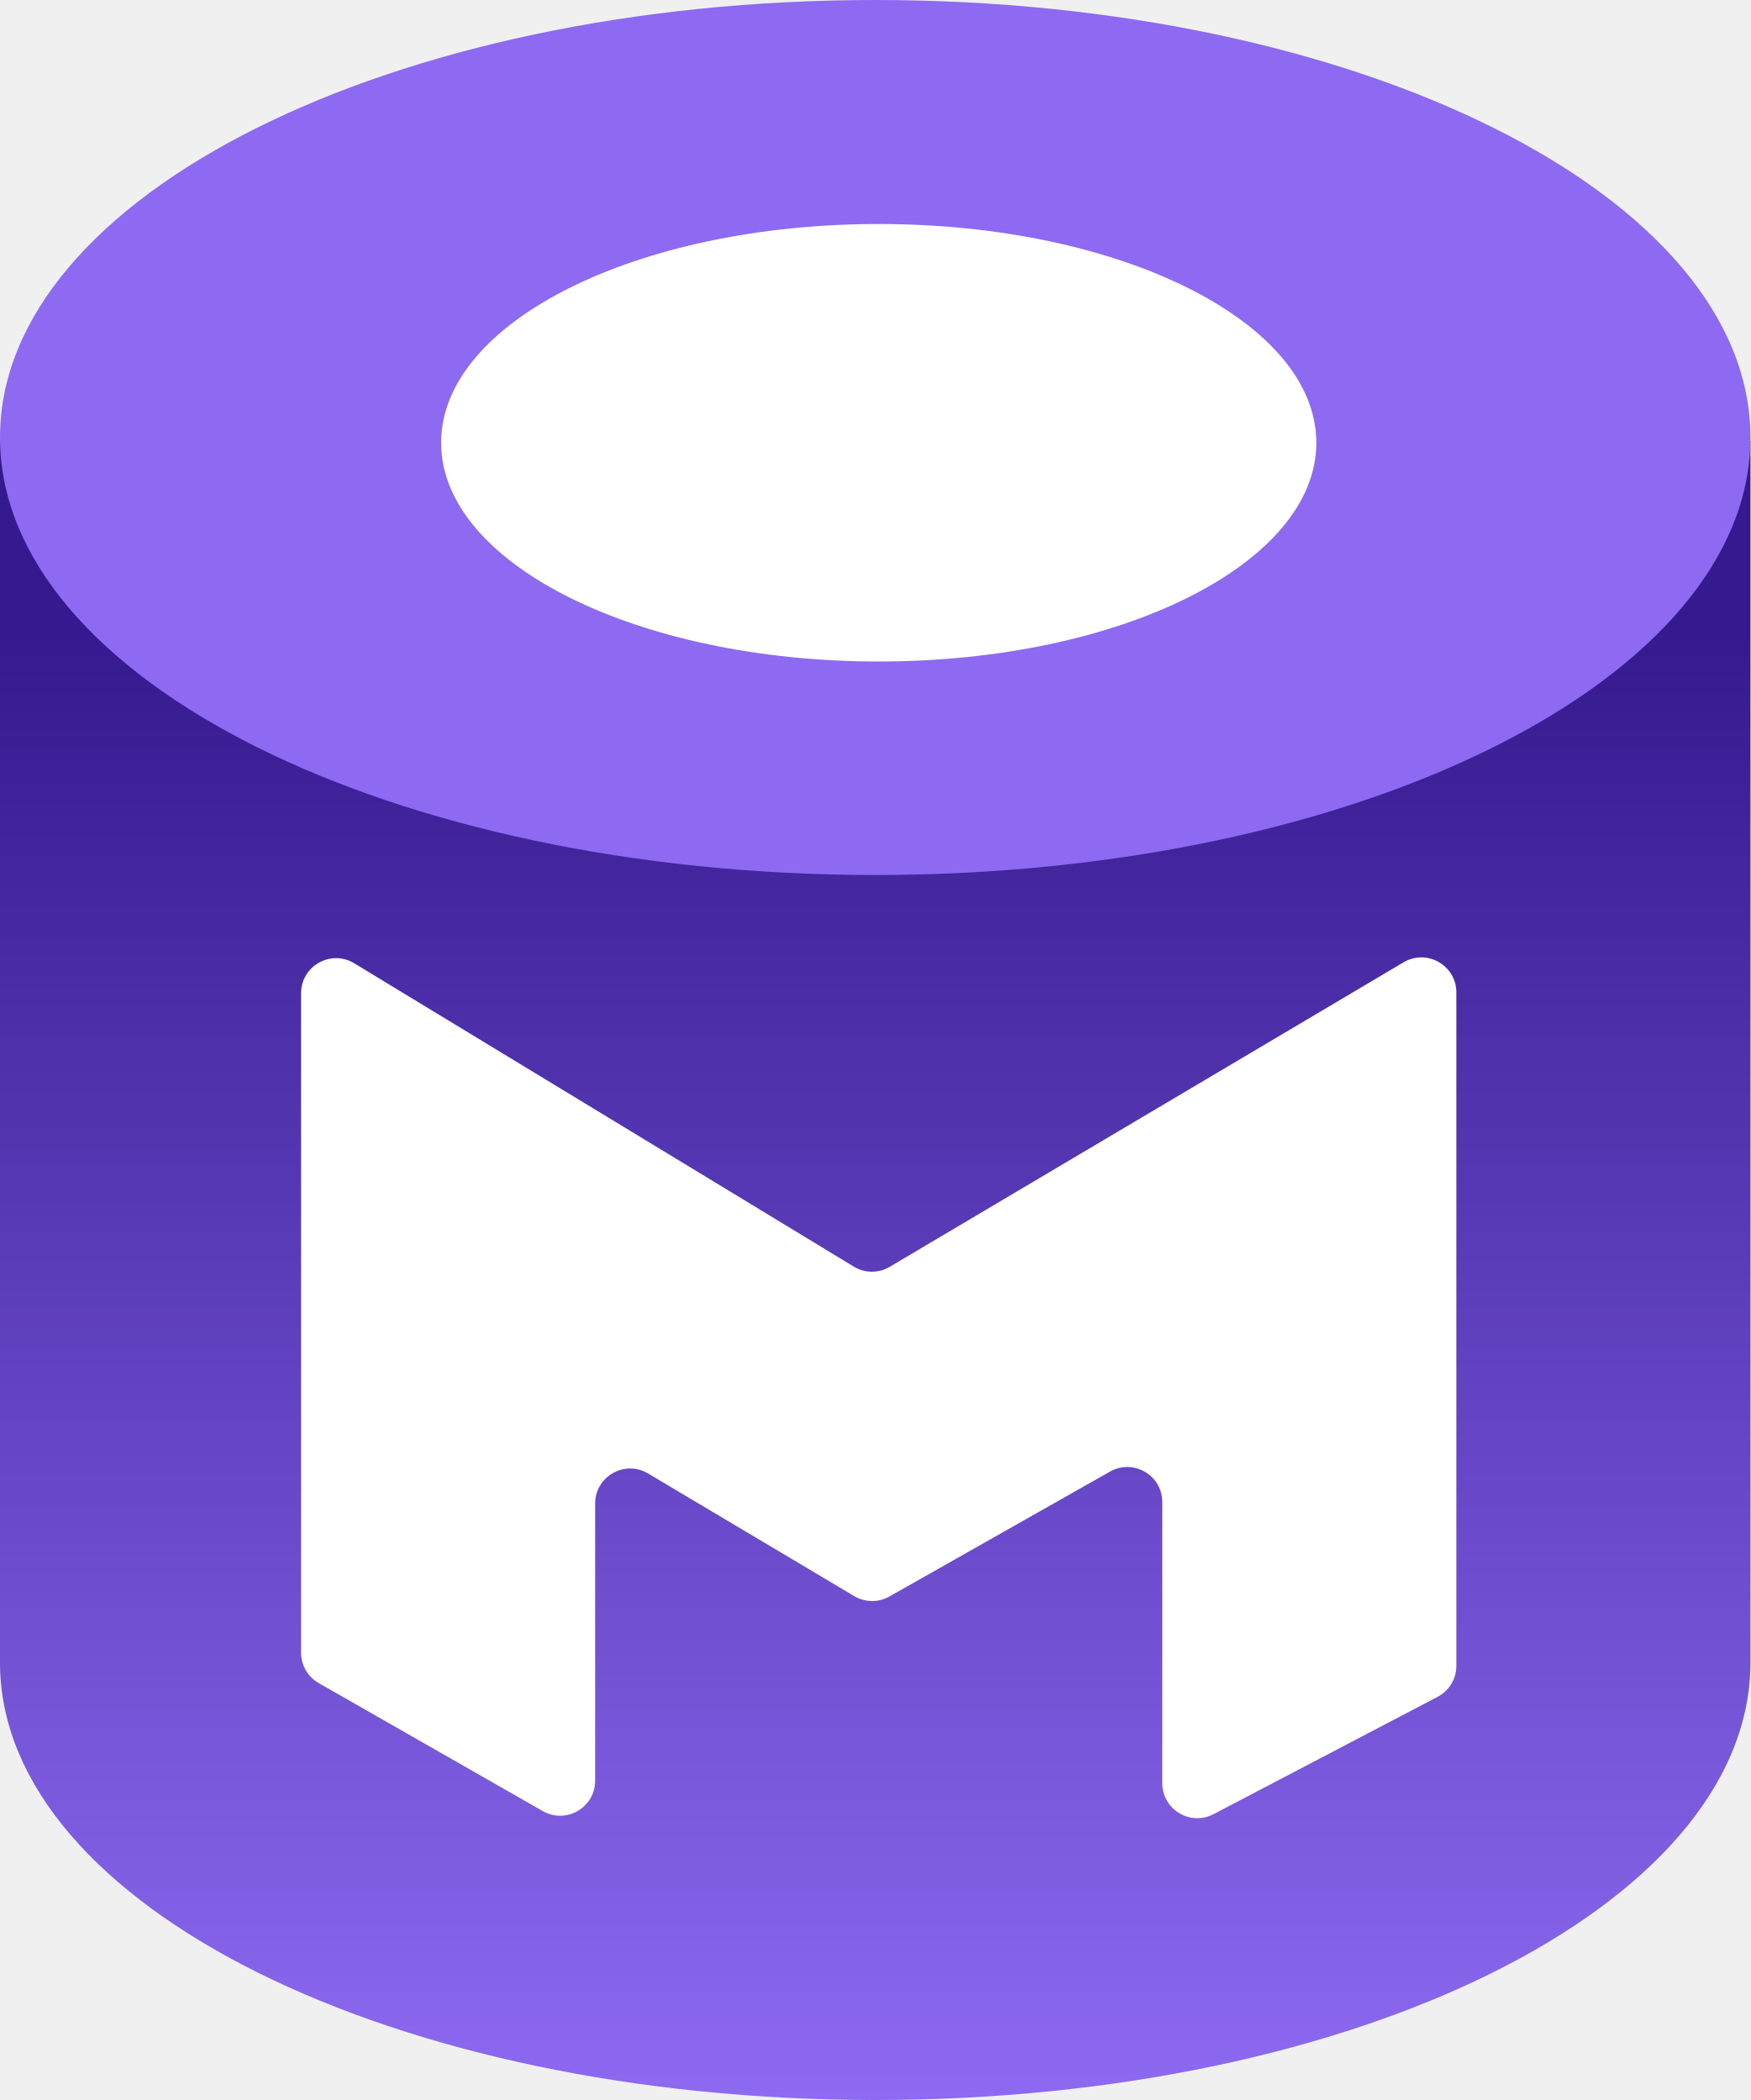
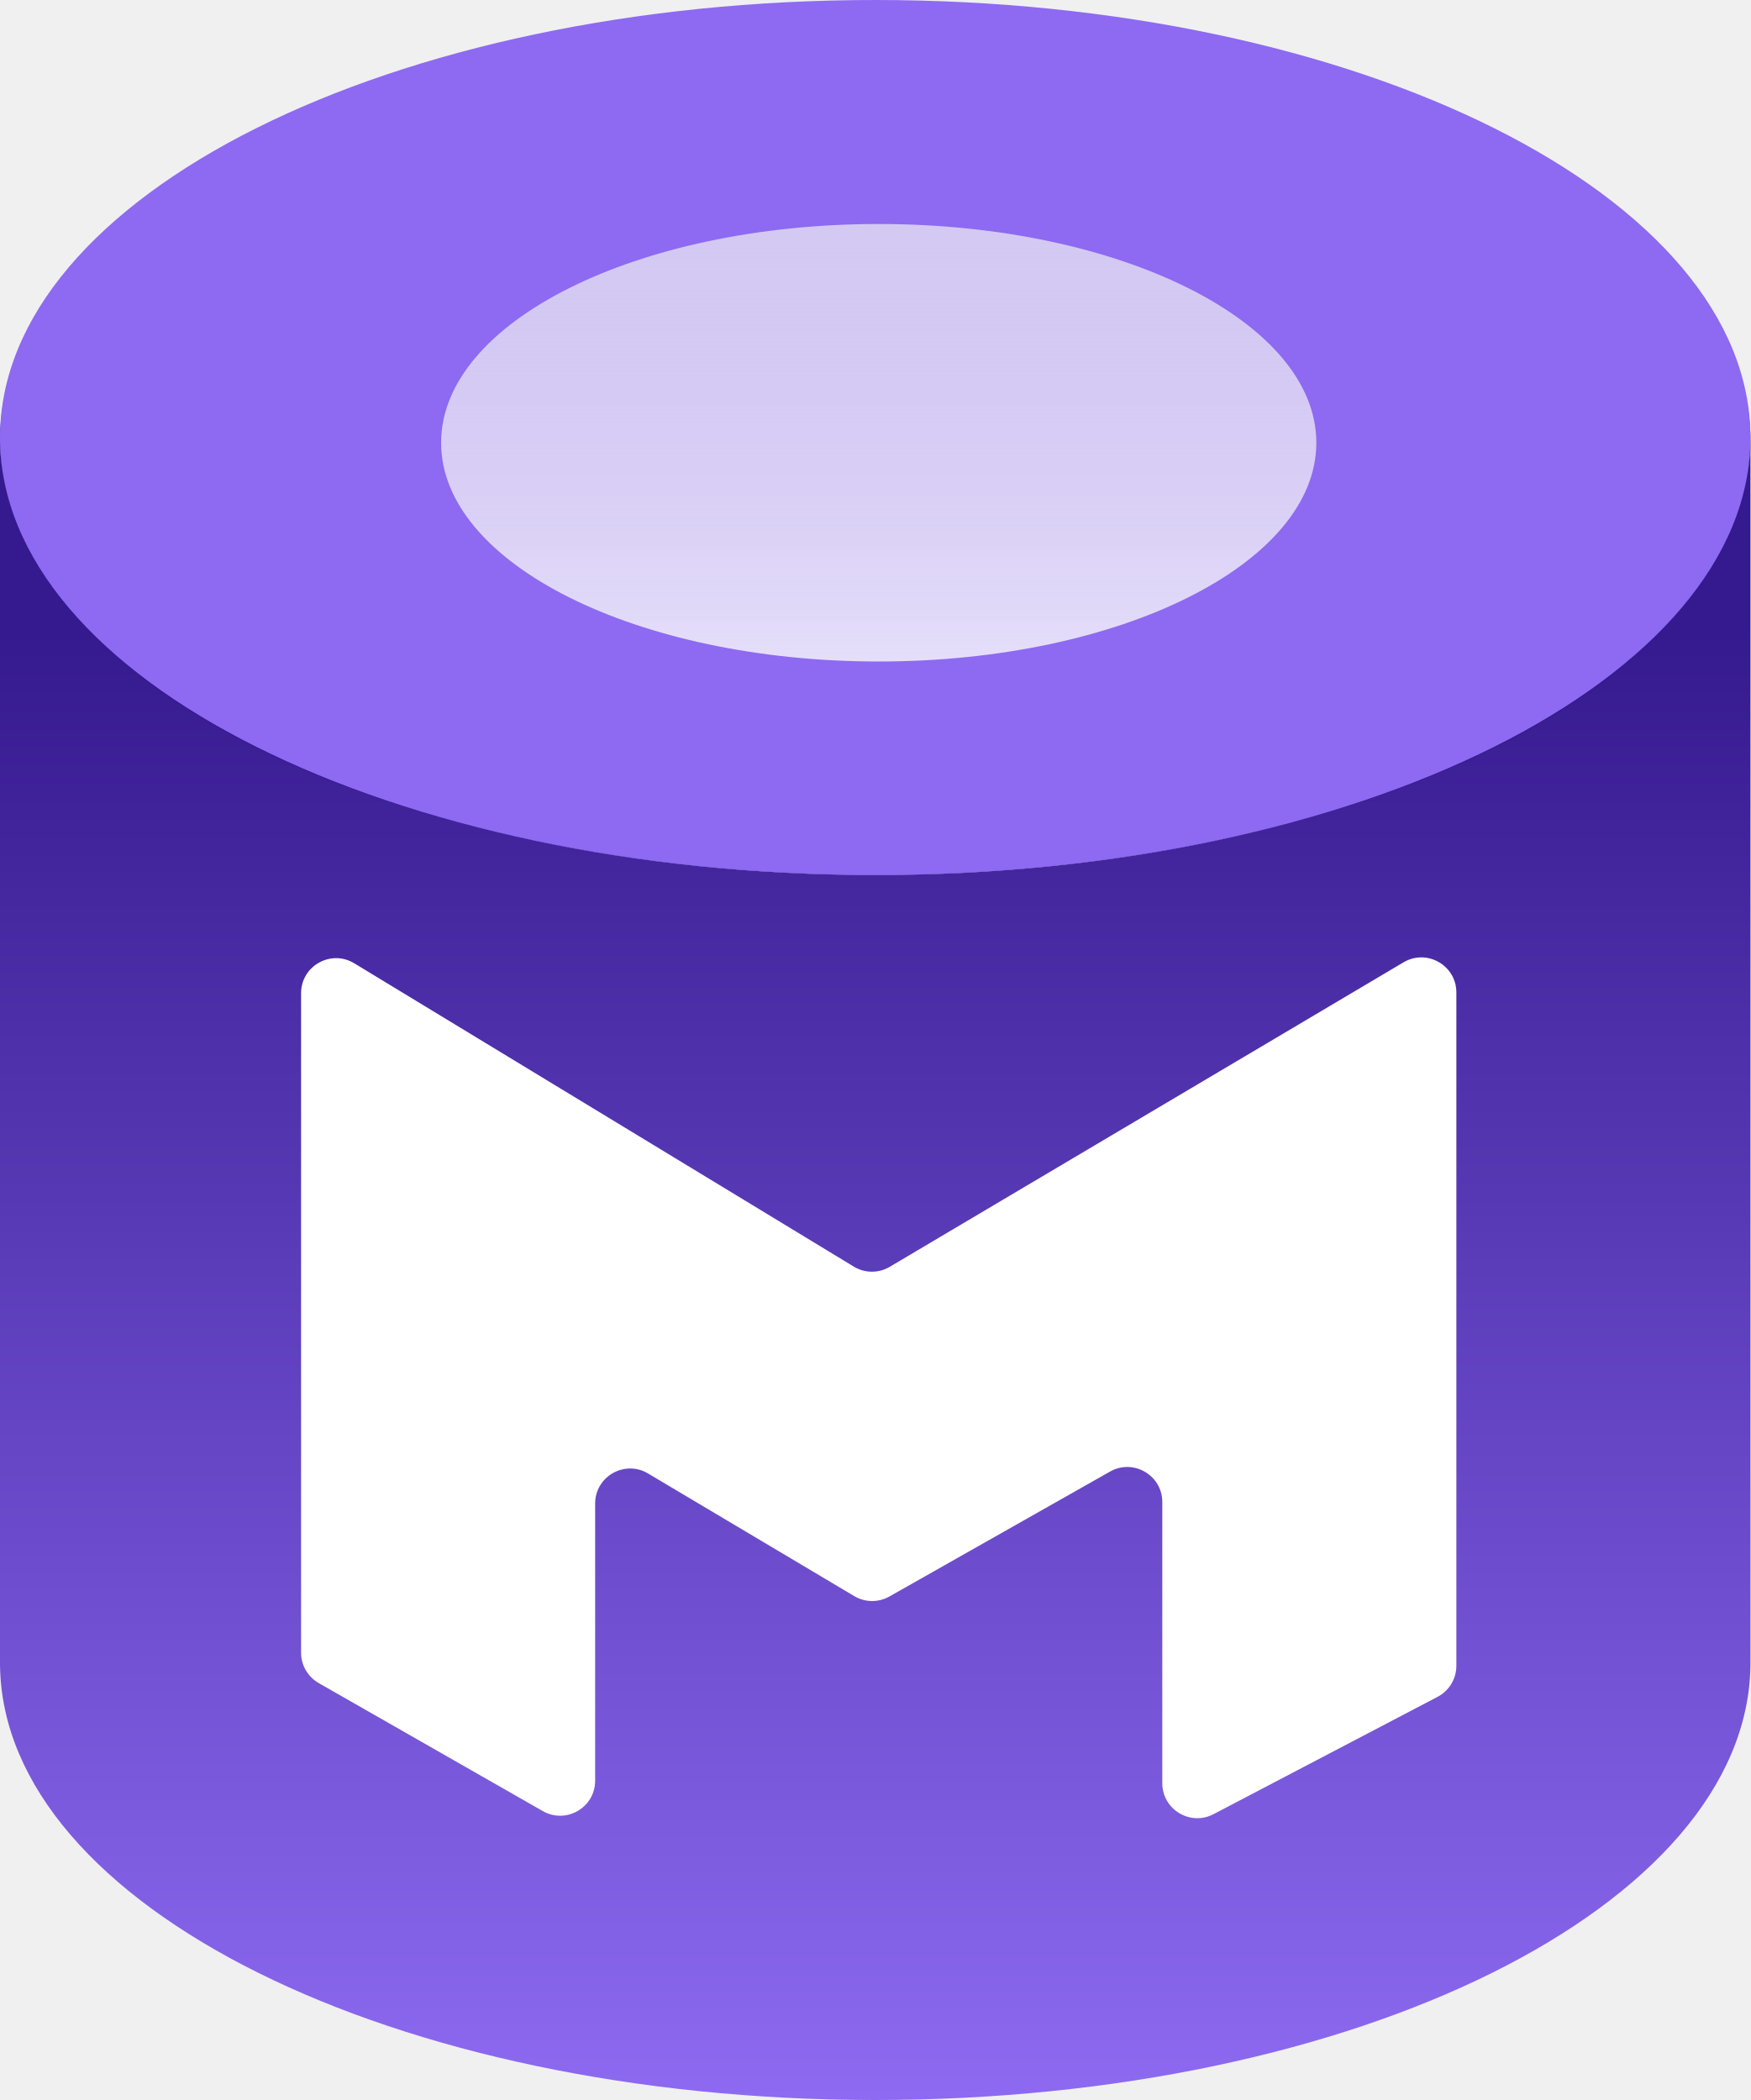
- <svg xmlns="http://www.w3.org/2000/svg" width="250" height="300" viewBox="0 0 250 300" fill="none">
-   <path fill-rule="evenodd" clip-rule="evenodd" d="M250 63H0V237.5V238H0.004C0.541 272.288 56.298 300 125 300C193.702 300 249.459 272.288 249.996 238H250V237.5V63Z" fill="url(#paint0_linear)" />
-   <ellipse cx="125" cy="62.5" rx="125" ry="62.5" fill="#8D6AF1" />
-   <ellipse cx="125.5" cy="63.25" rx="62.5" ry="31.25" fill="white" />
+ <svg xmlns="http://www.w3.org/2000/svg" width="25" height="30" viewBox="0 0 250 300" fill="none">
+   <path d="M0.004 63H0V238H0.004C0.541 272.288 56.298 300 125 300C193.702 300 249.459 272.288 249.996 238H250V63H249.996C249.459 97.288 193.702 125 125 125C56.298 125 0.541 97.288 0.004 63Z" fill="url(#paint0_linear_4704_3049)" />
+   <path d="M247.5 63C247.5 78.653 234.64 93.509 212.277 104.601C190.07 115.616 159.217 122.5 125 122.5C90.783 122.5 59.929 115.616 37.722 104.601C15.36 93.509 2.5 78.653 2.5 63C2.5 47.347 15.36 32.491 37.722 21.399C59.929 10.384 90.783 3.5 125 3.5C159.217 3.5 190.07 10.384 212.277 21.399C234.64 32.491 247.5 47.347 247.5 63Z" fill="url(#paint1_linear_4704_3049)" stroke="#35198E" stroke-width="5" />
+   <path fill-rule="evenodd" clip-rule="evenodd" d="M125 125C194.036 125 250 97.018 250 62.5C250 27.982 194.036 0 125 0C55.964 0 0 27.982 0 62.5C0 97.018 55.964 125 125 125ZM125.5 94.5C160.018 94.5 188 80.509 188 63.25C188 45.991 160.018 32 125.5 32C90.982 32 63 45.991 63 63.25C63 80.509 90.982 94.5 125.5 94.5Z" fill="#8D6AF1" />
  <path d="M85 214.793V254.384C85 258.223 80.853 260.63 77.519 258.725L45.519 240.44C43.961 239.549 43 237.893 43 236.098V141.887C43 137.988 47.264 135.589 50.596 137.613L121.936 180.942C123.514 181.901 125.492 181.912 127.081 180.97L200.45 137.476C203.783 135.5 208 137.902 208 141.777V237.975C208 239.835 206.968 241.541 205.32 242.404L173.32 259.166C169.991 260.91 166 258.495 166 254.737V214.577C166 210.747 161.869 208.339 158.536 210.226L127.026 228.07C125.464 228.954 123.548 228.934 122.006 228.016L92.556 210.496C89.224 208.513 85 210.915 85 214.793Z" fill="white" />
  <defs>
-     <linearGradient id="paint0_linear" x1="125" y1="90" x2="125" y2="300" gradientUnits="userSpaceOnUse">
+     <linearGradient id="paint0_linear_4704_3049" x1="125" y1="90" x2="125" y2="300" gradientUnits="userSpaceOnUse">
      <stop stop-color="#35198E" />
      <stop offset="1" stop-color="#8D6AF1" />
    </linearGradient>
+     <linearGradient id="paint1_linear_4704_3049" x1="125" y1="1" x2="125" y2="125" gradientUnits="userSpaceOnUse">
+       <stop stop-color="#8D6AF1" stop-opacity="0.2" />
+       <stop offset="1" stop-color="white" />
+     </linearGradient>
  </defs>
</svg>
